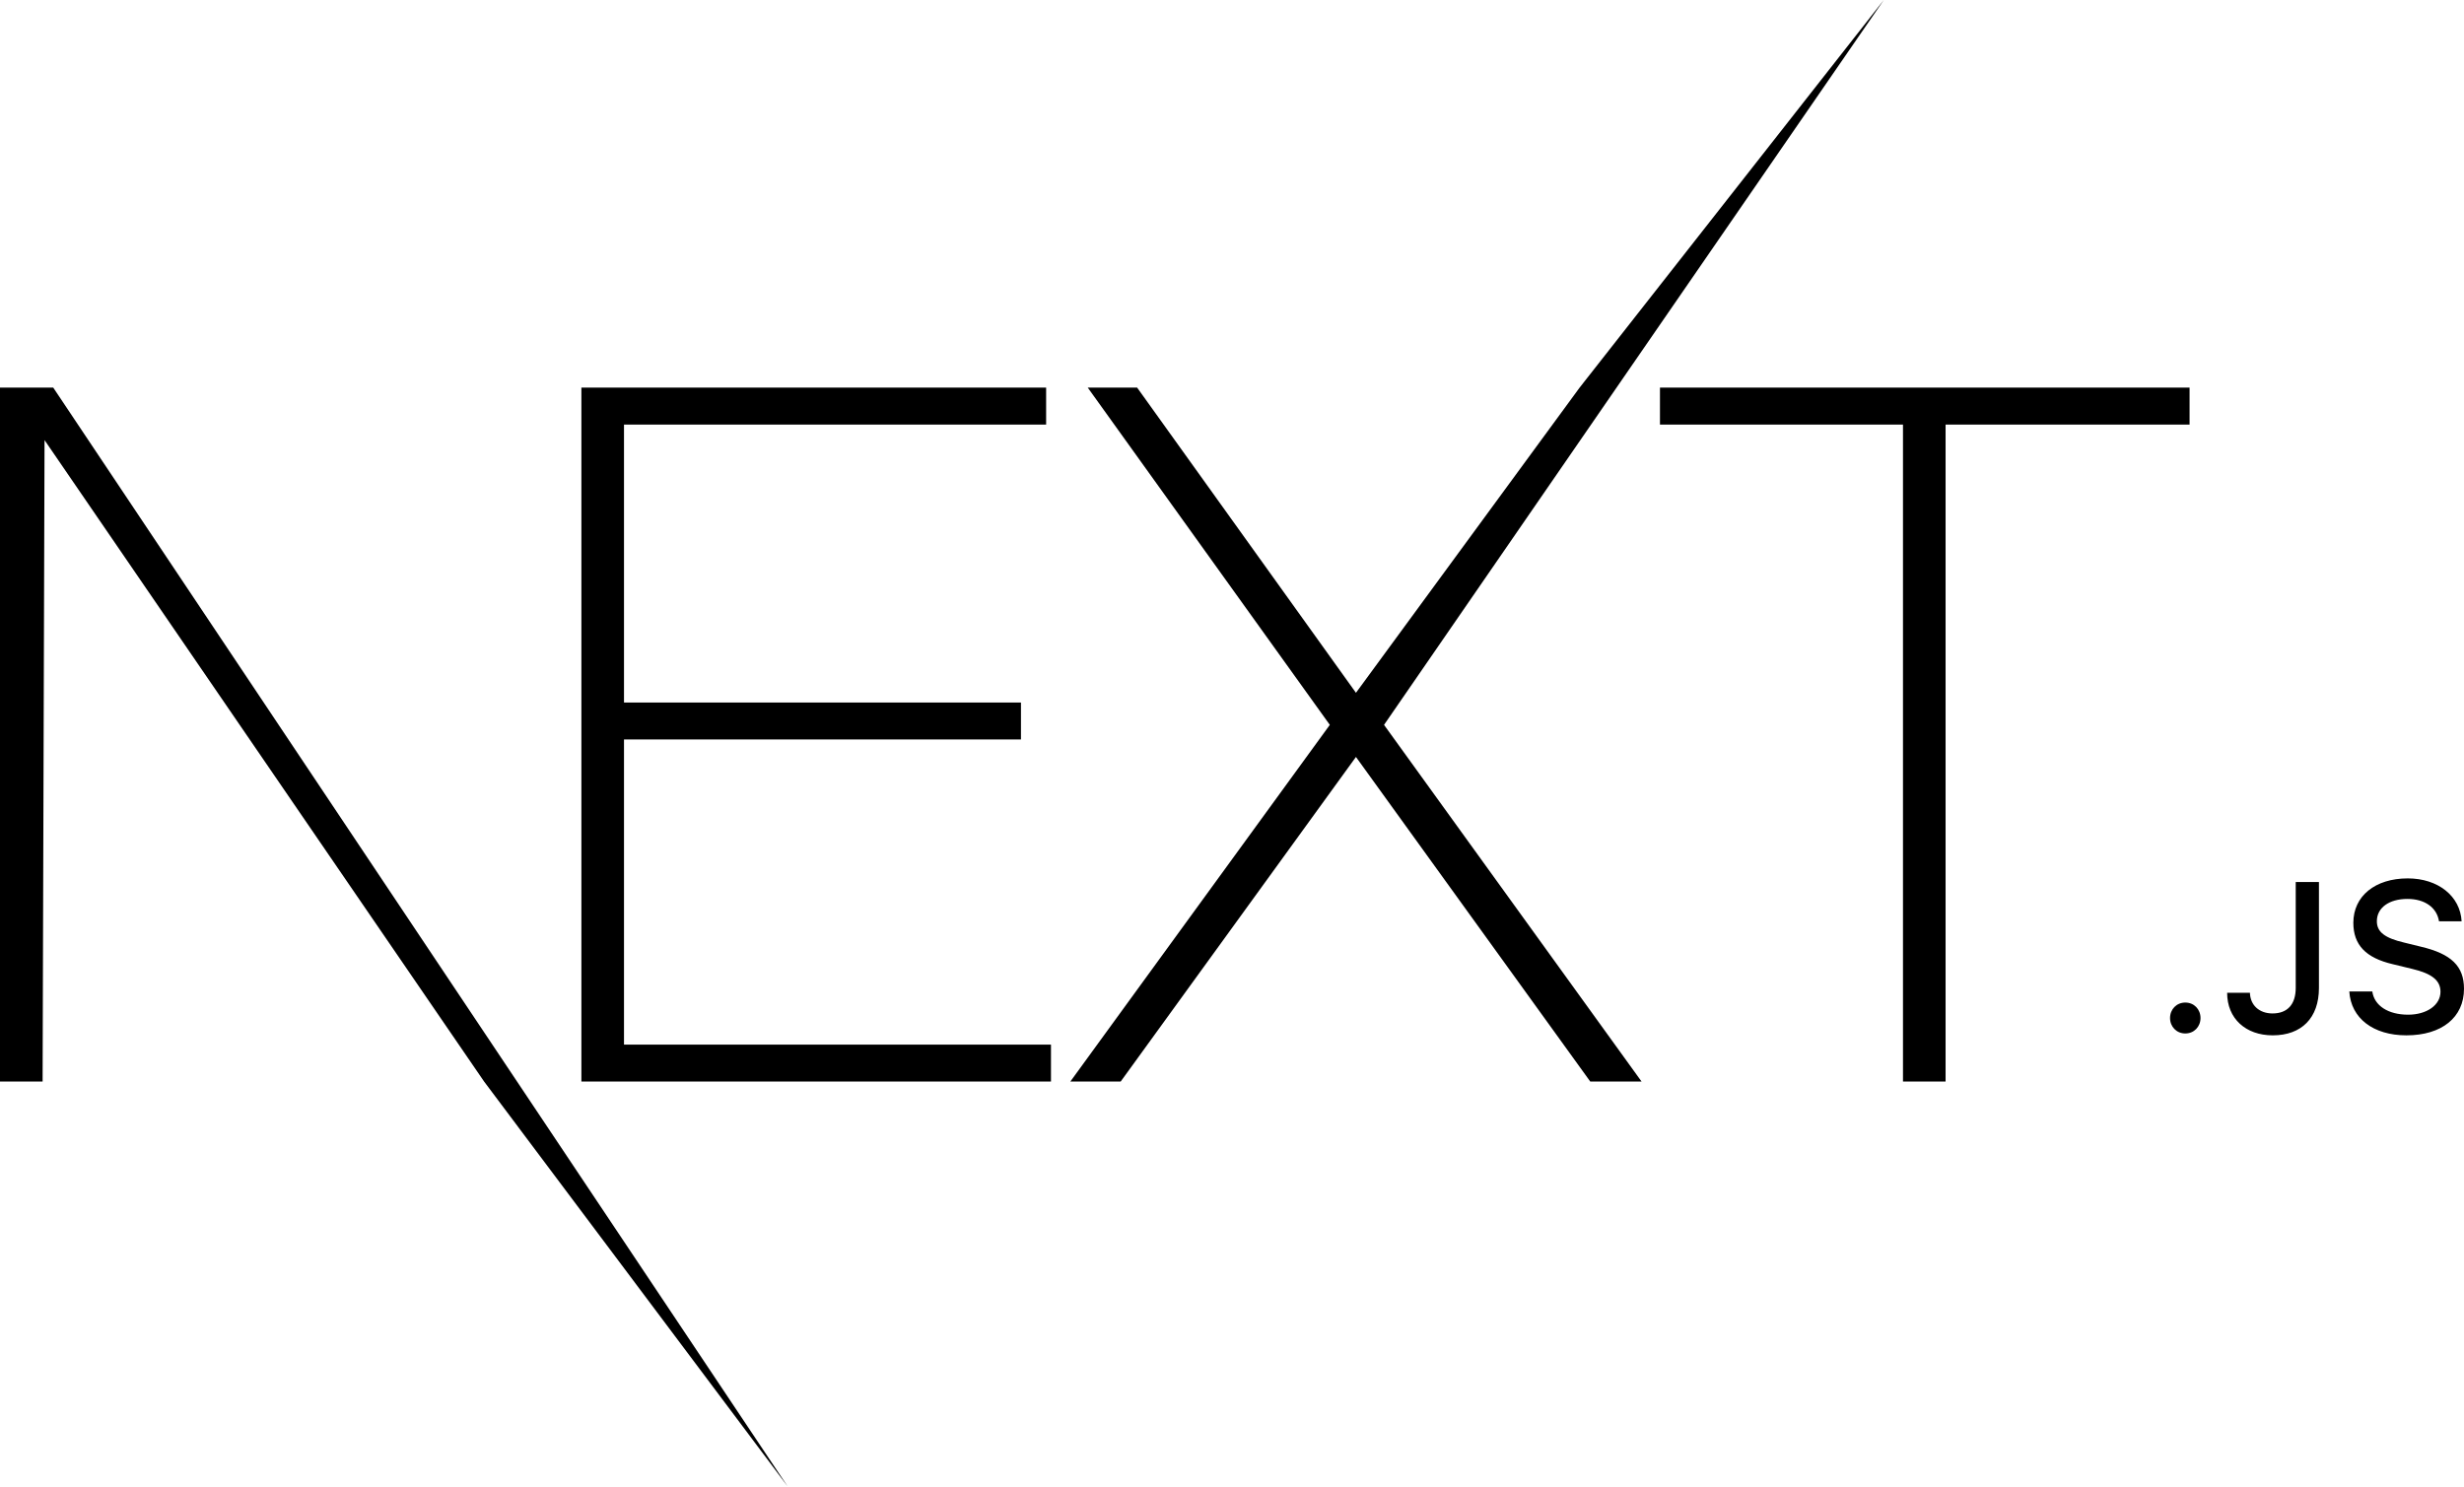
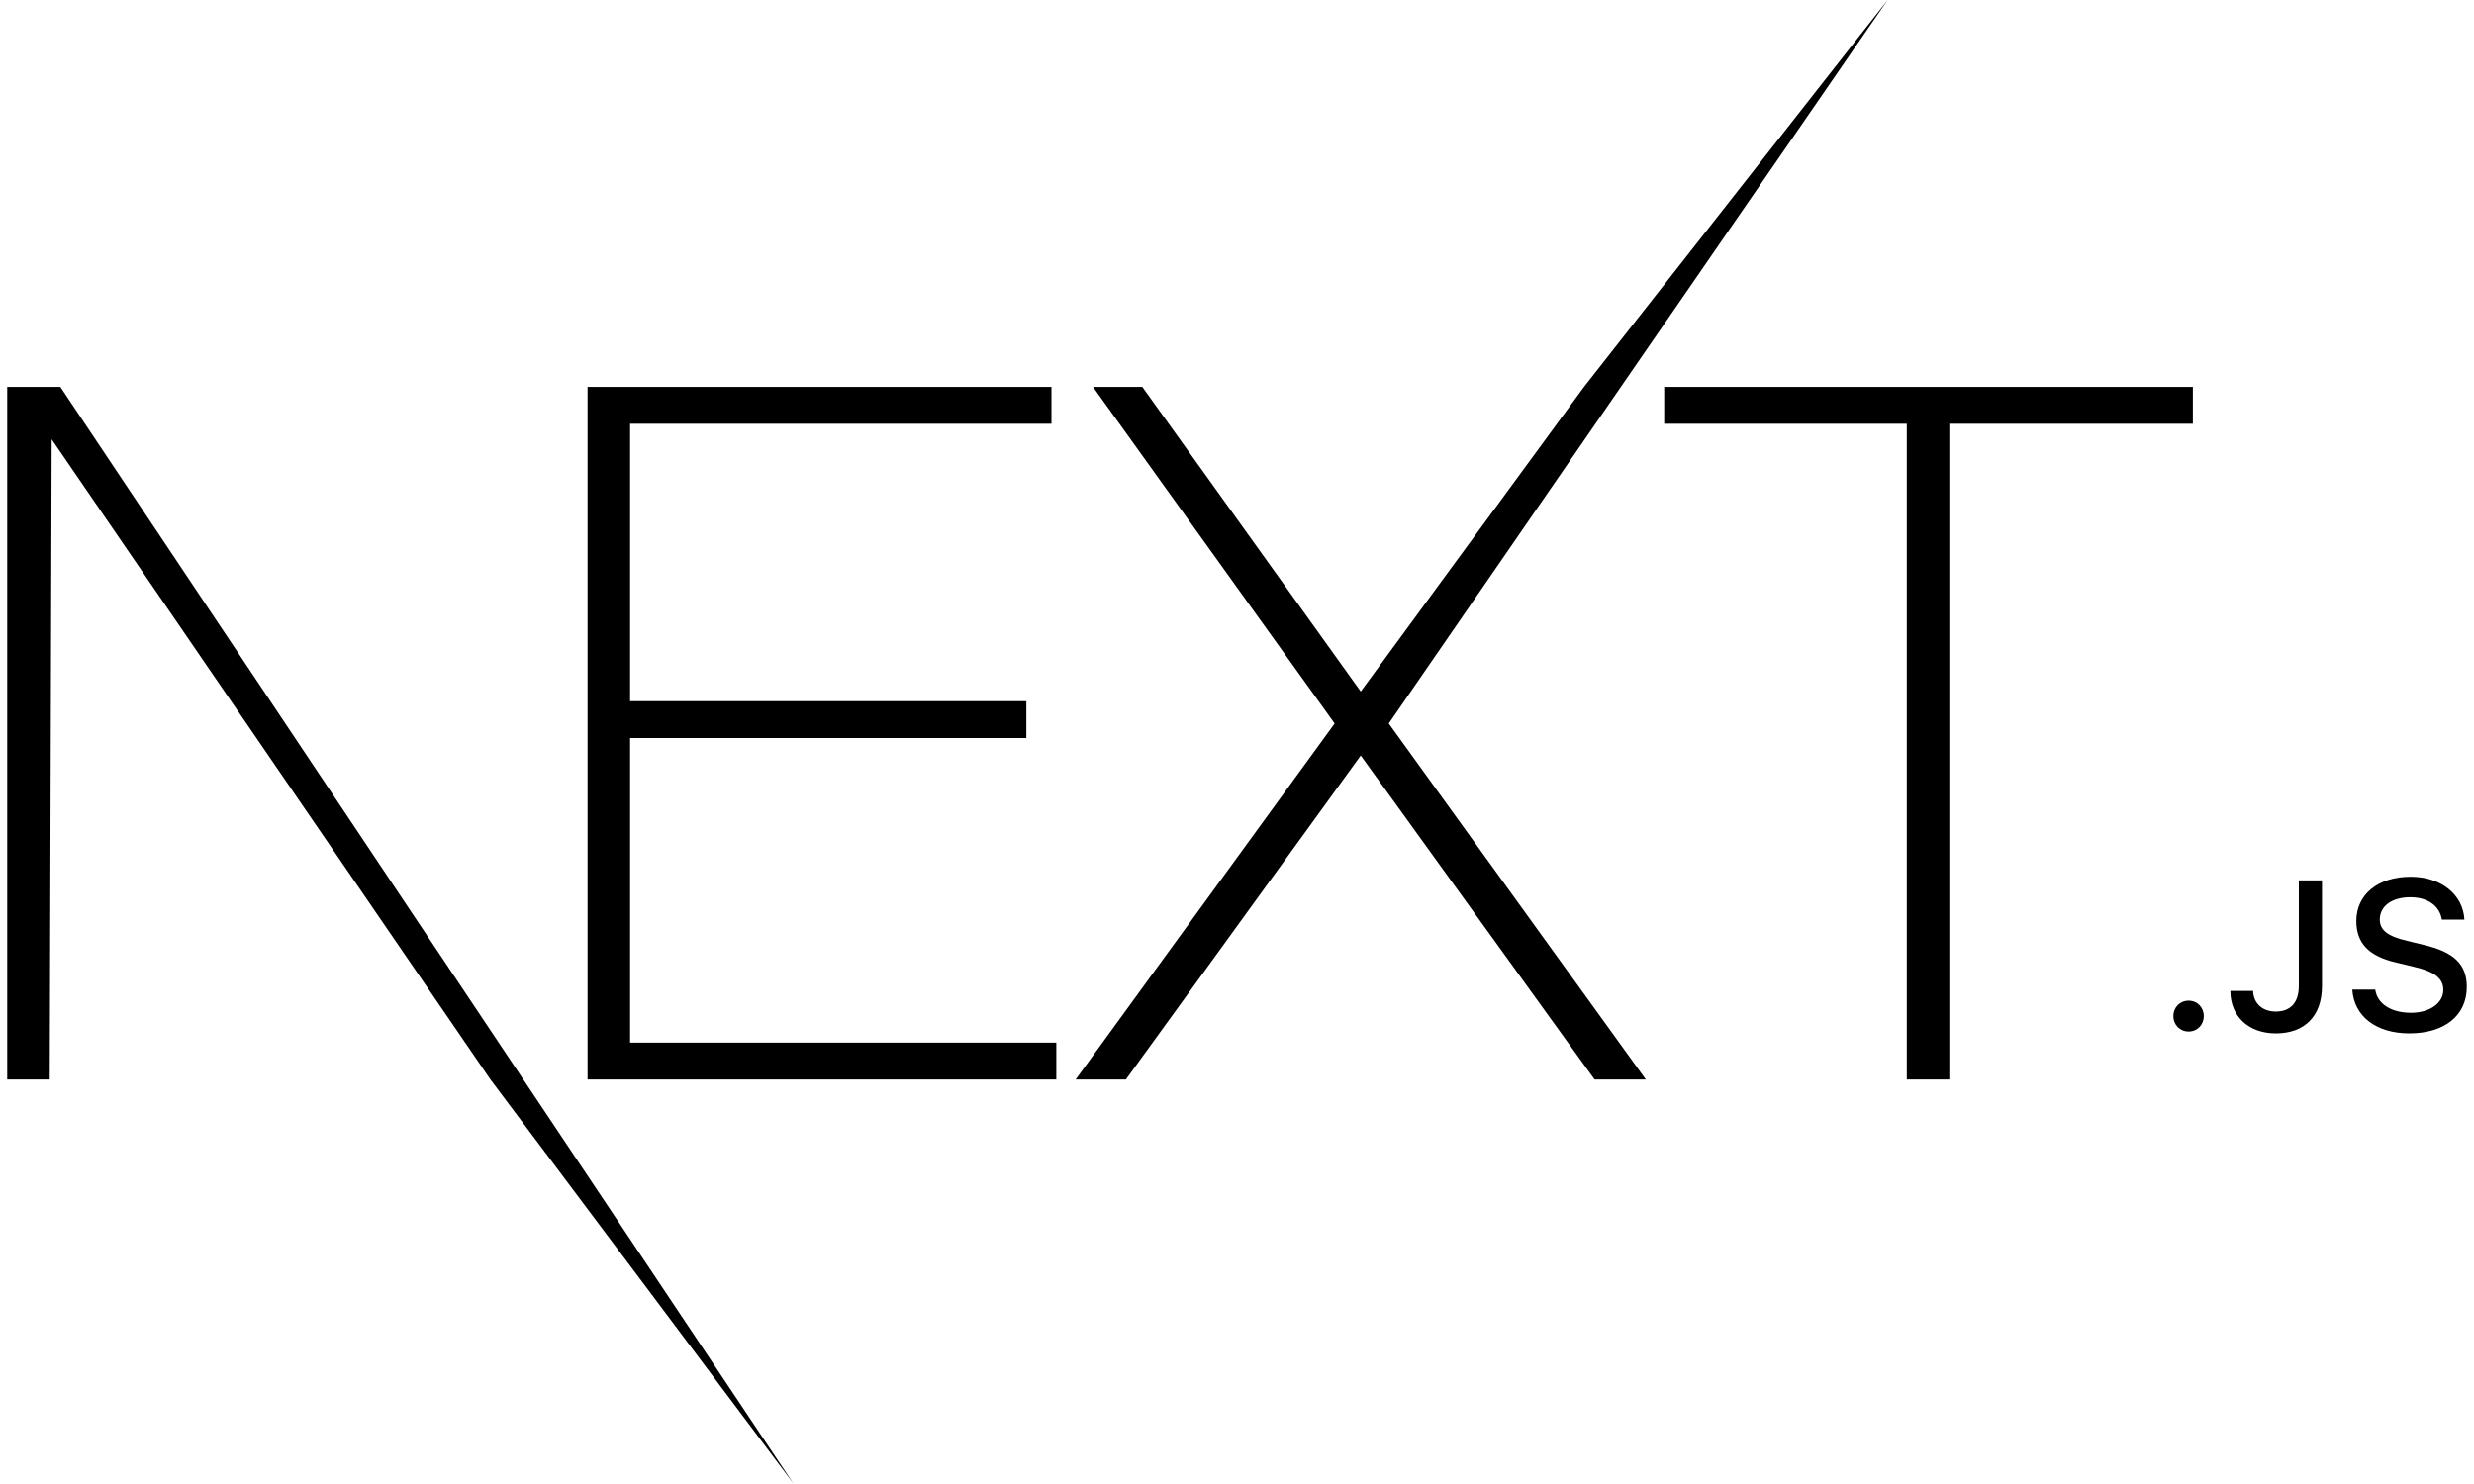
- <svg xmlns="http://www.w3.org/2000/svg" width="512px" height="309px" viewBox="0 0 512 309" version="1.1" preserveAspectRatio="xMidYMid">
+ <svg xmlns="http://www.w3.org/2000/svg" width="150px" height="90px" viewBox="0 0 512 309" version="1.1" preserveAspectRatio="xMidYMid">
  <g>
    <path d="M120.81,80.561 L217.378,80.561 L217.378,88.237 L129.662,88.237 L129.662,146.004 L212.148,146.004 L212.148,153.679 L129.662,153.679 L129.662,217.102 L218.384,217.102 L218.384,224.777 L120.81,224.777 L120.81,80.561 Z M226.029,80.561 L236.29,80.561 L281.757,143.984 L328.23,80.561 L391.441,0 L287.591,150.649 L341.106,224.777 L330.443,224.777 L281.757,157.315 L232.869,224.777 L222.408,224.777 L276.325,150.649 L226.029,80.561 Z M344.928,88.237 L344.928,80.561 L454.976,80.561 L454.976,88.237 L404.277,88.237 L404.277,224.777 L395.425,224.777 L395.425,88.237 L344.928,88.237 Z M1.42108547e-14,80.561 L11.065,80.561 L163.646,308.884 L100.592,224.777 L9.254,91.468 L8.852,224.777 L1.42108547e-14,224.777 L1.42108547e-14,80.561 Z M454.084,214.785 C452.275,214.785 450.919,213.384 450.919,211.573 C450.919,209.762 452.275,208.361 454.084,208.361 C455.914,208.361 457.249,209.762 457.249,211.573 C457.249,213.384 455.914,214.785 454.084,214.785 Z M462.782,206.335 L467.519,206.335 C467.583,208.9 469.456,210.625 472.212,210.625 C475.291,210.625 477.035,208.771 477.035,205.3 L477.035,183.31 L481.858,183.31 L481.858,205.321 C481.858,211.573 478.241,215.174 472.255,215.174 C466.636,215.174 462.782,211.681 462.782,206.335 Z M488.166,206.054 L492.946,206.054 C493.355,209.008 496.24,210.883 500.395,210.883 C504.271,210.883 507.113,208.878 507.113,206.119 C507.113,203.748 505.304,202.325 501.192,201.355 L497.187,200.385 C491.568,199.069 489.006,196.353 489.006,191.783 C489.006,186.242 493.527,182.556 500.309,182.556 C506.617,182.556 511.225,186.242 511.505,191.481 L506.811,191.481 C506.359,188.614 503.862,186.824 500.244,186.824 C496.434,186.824 493.893,188.657 493.893,191.459 C493.893,193.68 495.529,194.952 499.577,195.9 L503,196.741 C509.373,198.229 512,200.816 512,205.494 C512,211.444 507.393,215.174 500.029,215.174 C493.14,215.174 488.511,211.616 488.166,206.054 Z" fill="#000000" fill-rule="nonzero" />
  </g>
</svg>
